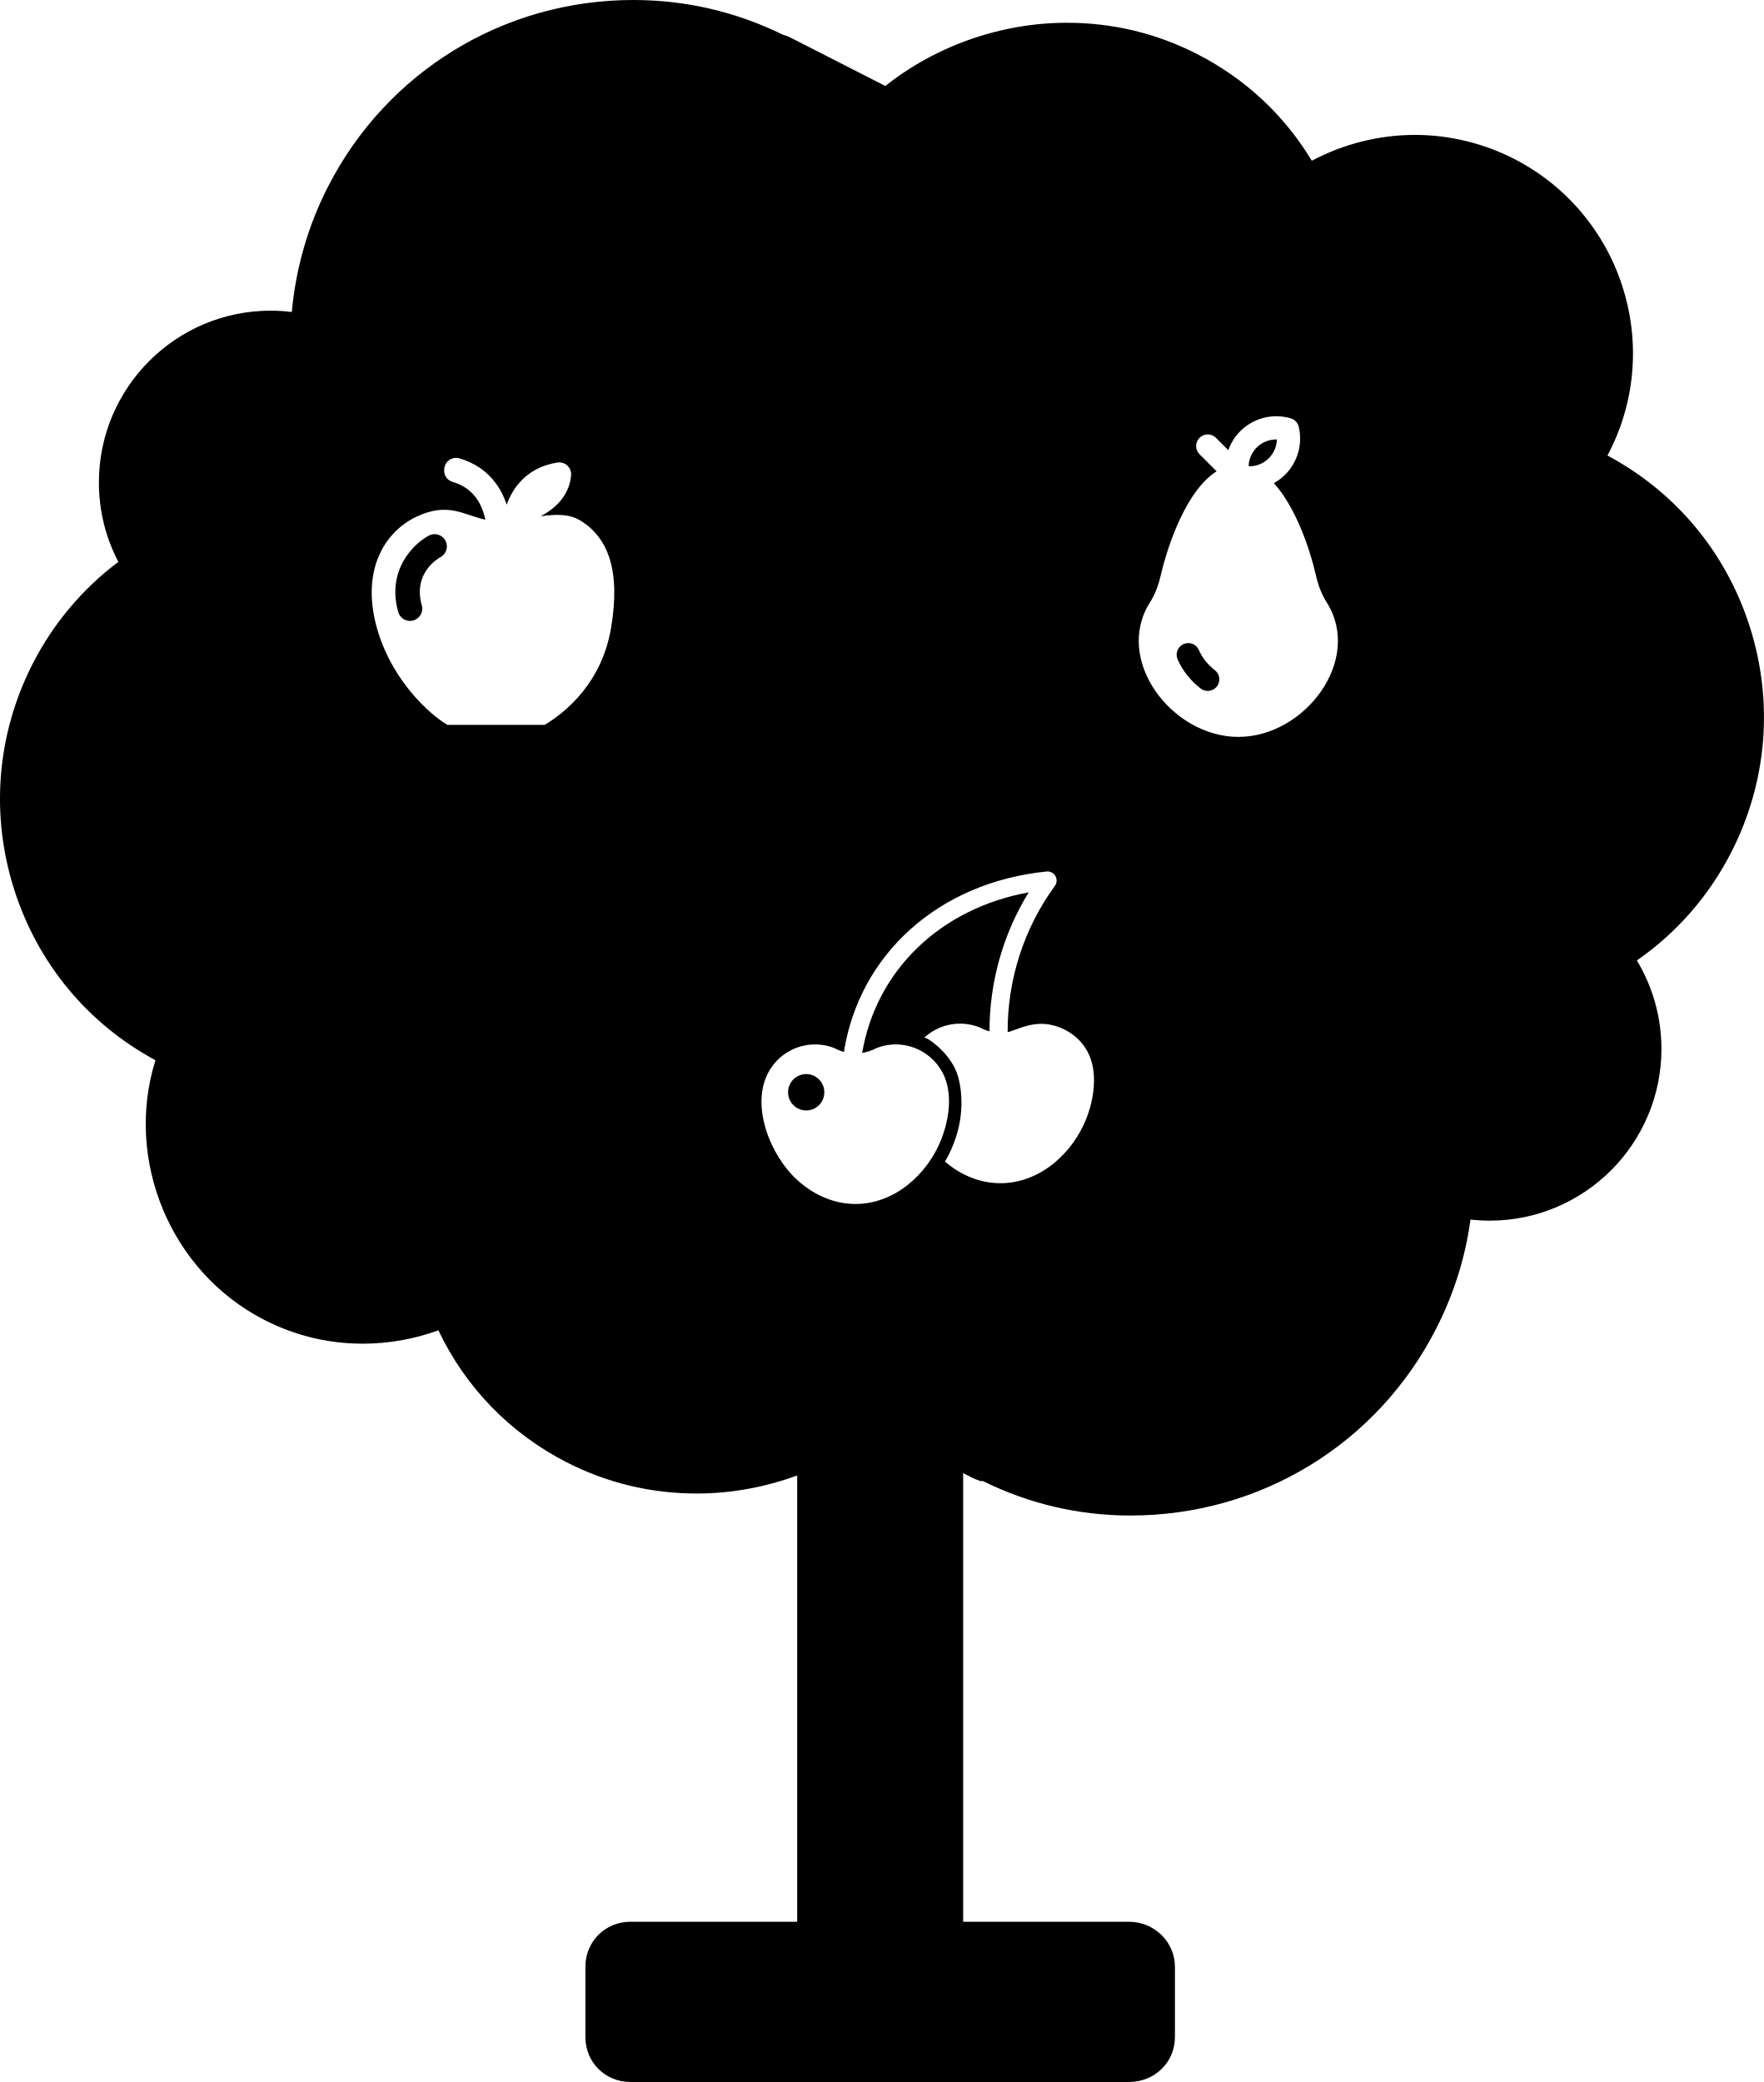
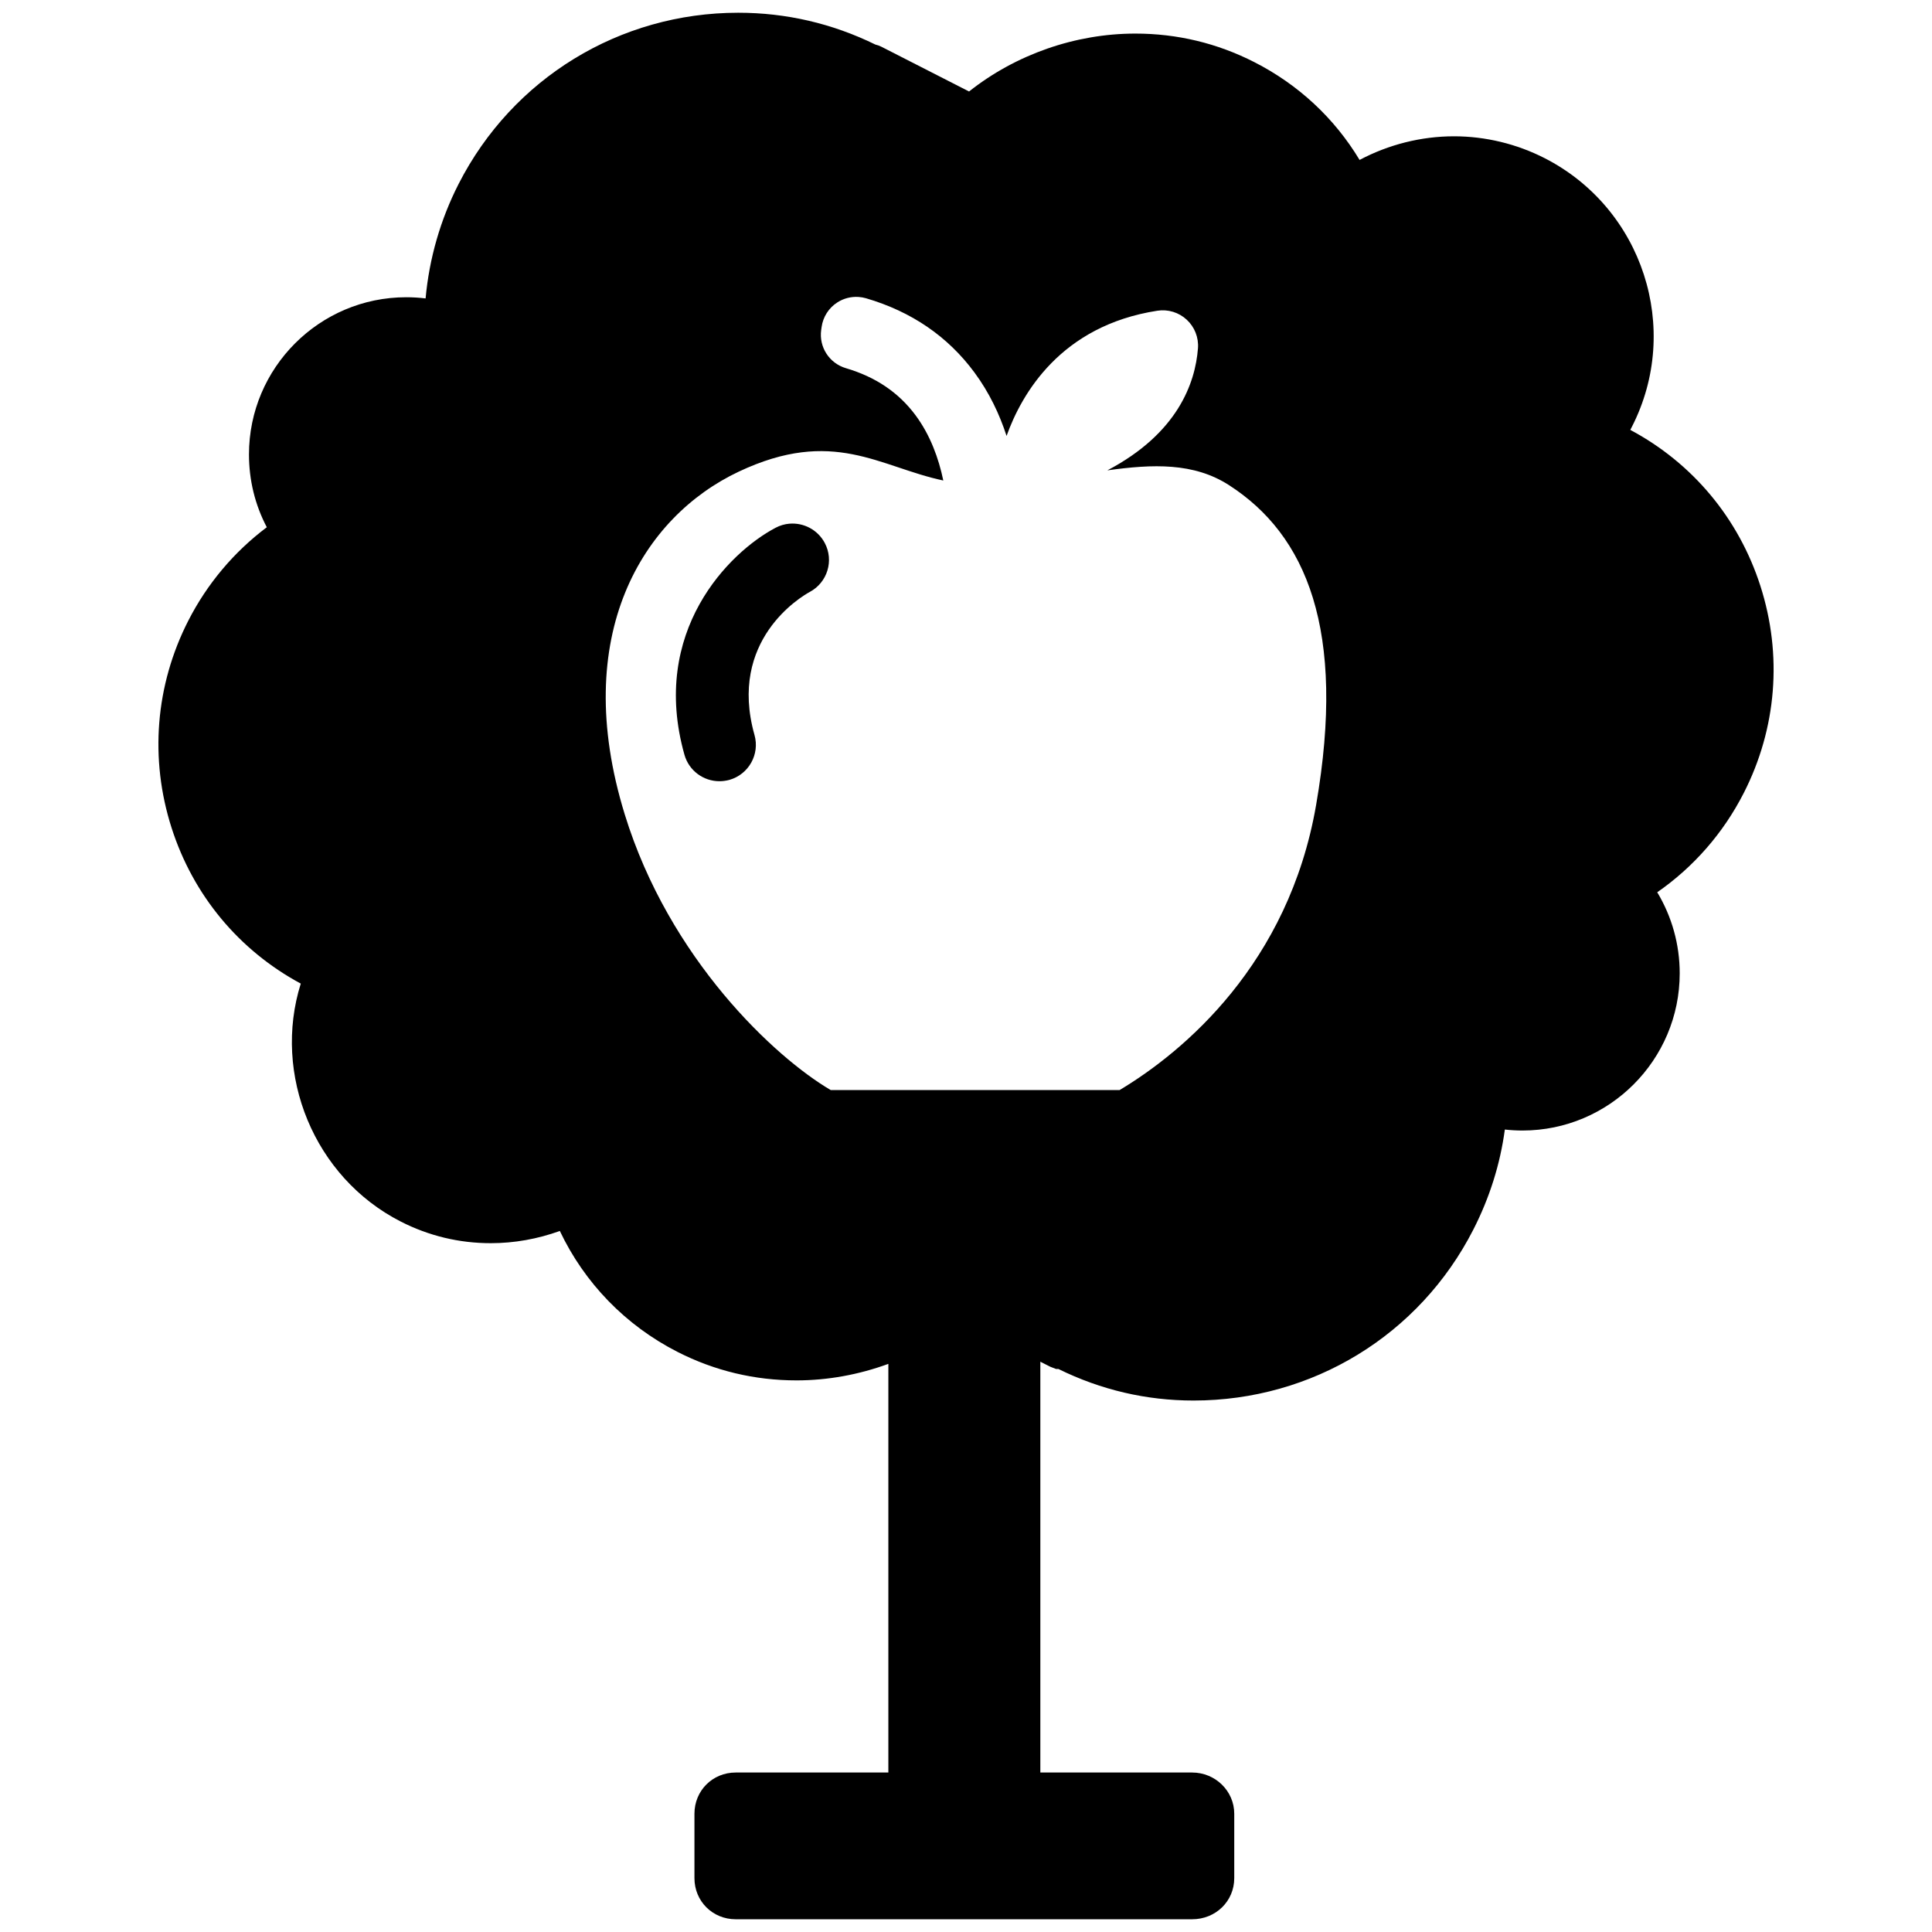
- <svg xmlns="http://www.w3.org/2000/svg" version="1.1" id="Capa_1" x="0px" y="0px" viewBox="0 0 308.194 363.787" xml:space="preserve" width="308.194" height="363.787">
-   <defs id="defs1" />
-   <g id="g1" transform="translate(-29.59898,1.351562)">
-     <defs id="defs15" />
-     <path id="path18" d="m 140.242,-1.352 c -22.629,0 -43.074,12.514 -53.357,32.658 -3.479,6.814 -5.619,14.269 -6.303,21.855 -1.224,-0.15 -2.459,-0.229 -3.703,-0.229 -16.542,0 -30,13.458 -30,30 0,4.913 1.163,9.633 3.4,13.889 -6.262,4.706 -11.387,10.789 -14.977,17.822 -6.286,12.313 -7.418,26.359 -3.188,39.549 4.122,12.85 12.848,23.356 24.645,29.707 -5.428,17.313 2.504,36.944 19.068,45.4 5.372,2.742 11.155,4.131 17.188,4.131 4.482,0 8.955,-0.802 13.176,-2.334 4.72,9.942 12.538,18.018 22.439,23.072 7.097,3.622 14.744,5.443 22.732,5.443 5.977,0 11.927,-1.105 17.516,-3.152 v 77.975 H 139.75 c -4.414,0 -7.871,3.454 -7.871,7.863 v 12.295 c 0,4.397 3.457,7.842 7.871,7.842 h 87.092 c 4.506,0 8.037,-3.444 8.037,-7.842 v -12.295 c 0,-4.336 -3.606,-7.863 -8.037,-7.863 h -28.963 v -78.389 l 1.912,0.969 1.086,0.42 h 0.447 c 8.119,4 16.789,6.021 25.789,6.021 22.641,0 43.096,-12.456 53.385,-32.611 3.102,-6.077 5.116,-12.438 6.016,-19.1 1.114,0.125 2.238,0.188 3.365,0.188 16.542,0 30,-13.458 30,-30 0,-5.501 -1.497,-10.828 -4.289,-15.463 6.957,-4.831 12.604,-11.291 16.504,-18.932 6.286,-12.311 7.415,-26.349 3.176,-39.527 -4.146,-12.894 -12.939,-23.428 -24.824,-29.768 0.106,-0.198 0.209,-0.398 0.312,-0.6 9.546,-18.699 2.068,-41.693 -16.668,-51.258 -5.336,-2.725 -11.309,-4.164 -17.273,-4.164 -6.267,0 -12.499,1.58 -18.025,4.514 -4.799,-7.972 -11.649,-14.361 -20.062,-18.656 -7.09,-3.619 -14.733,-5.453 -22.717,-5.453 -11.464,0 -22.84,3.99 -31.732,11.045 L 167.557,5.139 c -0.365,-0.187 -0.754,-0.327 -1.154,-0.42 -8.227,-4.028 -17.022,-6.07 -26.16,-6.07 z M 252.578,71.377 c 0.843,-0.001 1.698,0.119 2.541,0.369 0.696,0.206 1.227,0.767 1.395,1.473 0.91,3.824 -0.802,7.887 -4.348,9.854 3.654,4.008 6.179,11 7.395,16.299 0.389,1.695 1.014,3.23 1.855,4.564 6.314,10.008 -3.811,23.471 -15.459,23.471 -11.607,0 -21.785,-13.439 -15.459,-23.469 0.837,-1.328 1.469,-2.892 1.875,-4.648 1.36,-5.882 4.677,-15.086 9.789,-18.291 l -2.984,-2.986 c -0.792,-0.792 -0.792,-2.074 0,-2.865 0.792,-0.792 2.074,-0.792 2.865,0 l 2.16,2.158 c 1.294,-3.661 4.722,-5.923 8.375,-5.928 z m 0.121,4.057 c -2.652,-0.059 -4.83,1.995 -4.951,4.625 0.085,0.021 0.169,0.043 0.254,0.066 2.578,-0.069 4.615,-2.145 4.697,-4.691 z M 109.418,78.656 c 0.146,0.01 0.292,0.034 0.436,0.076 2.676,0.784 4.814,2.247 6.377,4.365 0.871,1.178 1.476,2.46 1.891,3.734 0.883,-2.473 3.183,-6.486 8.869,-7.365 0.627,-0.097 1.264,0.096 1.729,0.527 0.466,0.43 0.707,1.051 0.658,1.684 -0.157,2.047 -1.198,5.006 -5.328,7.178 2.673,-0.372 5.083,-0.467 7.158,0.871 4.535,2.923 6.911,8.494 5.119,18.826 -1.617,9.323 -7.777,14.489 -11.561,16.754 H 107.779 c -3.279,-1.919 -9.504,-7.717 -12.119,-16.221 -3.252,-10.551 1.081,-17.499 6.701,-20.152 5.56,-2.627 8.277,-0.276 12.037,0.52 -0.272,-1.306 -0.765,-2.668 -1.629,-3.834 -0.994,-1.341 -2.343,-2.255 -4.1,-2.773 -0.977,-0.288 -1.593,-1.241 -1.453,-2.248 l 0.023,-0.176 c 0.082,-0.592 0.42,-1.117 0.922,-1.441 0.376,-0.243 0.817,-0.354 1.256,-0.324 z m -4.07,13.334 c -0.277,0.024 -0.552,0.102 -0.812,0.24 -2.746,1.447 -7.405,6.103 -5.363,13.348 0.264,0.944 1.122,1.561 2.059,1.561 0.191,0 0.389,-0.027 0.584,-0.078 1.138,-0.323 1.8,-1.504 1.479,-2.643 -1.571,-5.579 2.737,-8.132 3.25,-8.412 1.038,-0.555 1.435,-1.843 0.883,-2.881 -0.415,-0.782 -1.248,-1.206 -2.078,-1.135 z m 131.846,19.023 c -0.263,10e-4 -0.532,0.056 -0.789,0.166 -1.029,0.441 -1.504,1.633 -1.062,2.662 0.831,1.937 2.264,3.753 4.033,5.113 0.887,0.683 2.16,0.516 2.842,-0.371 0.682,-0.887 0.516,-2.16 -0.371,-2.842 -1.211,-0.932 -2.225,-2.208 -2.779,-3.5 -0.331,-0.771 -1.083,-1.233 -1.873,-1.229 z m -24.729,39.912 c 0.622,-0.061 1.221,0.248 1.533,0.793 0.31,0.542 0.271,1.22 -0.098,1.727 -5.411,7.419 -8.289,16.386 -8.25,25.539 1.443,-0.239 4.293,-2.135 8.006,-1.166 2.485,0.648 4.695,2.263 5.924,4.535 0.724,1.337 1.071,2.849 1.146,4.404 0.119,2.437 -0.429,4.98 -1.242,7.121 -2.368,6.236 -8.177,11.512 -15.086,11.512 -3.643,0 -7.004,-1.461 -9.717,-3.797 0.032,0.028 2.222,-3.447 2.76,-7.938 0.331,-2.766 0.085,-5.998 -0.955,-8.234 -1.501,-3.228 -5.114,-5.732 -5.434,-5.434 1.645,-1.534 3.85,-2.477 6.275,-2.477 1.265,0 2.469,0.254 3.564,0.717 0.495,0.261 1.029,0.468 1.59,0.615 -0.009,-8.572 2.365,-16.986 6.848,-24.271 -15.501,2.812 -26.659,13.69 -29.096,28.055 0.835,-0.132 1.62,-0.391 2.328,-0.766 1.095,-0.463 2.3,-0.719 3.564,-0.719 0.104,0 0.207,0.003 0.311,0.006 3.307,0.11 6.368,2.054 7.887,5.002 1.804,3.501 1.109,8.103 -0.287,11.623 -2.426,6.117 -8.173,11.248 -14.982,11.248 -4.252,0 -8.222,-2.055 -11.102,-5.119 -4.384,-4.663 -7.674,-13.739 -3.125,-19.346 1.741,-2.145 4.396,-3.414 7.154,-3.414 1.265,0 2.469,0.254 3.564,0.717 0.468,0.247 0.973,0.447 1.5,0.592 2.697,-17.018 16.507,-29.63 35.418,-31.525 z m -42.01,35.398 c -1.749,0 -3.168,1.423 -3.168,3.178 0,1.754 1.419,3.178 3.168,3.178 1.749,0 3.168,-1.423 3.168,-3.178 0,-1.754 -1.419,-3.178 -3.168,-3.178 z" />
-   </g>
+ <svg xmlns="http://www.w3.org/2000/svg" version="1.1" id="Capa_1" x="0px" y="0px" viewBox="0 0 128 128" xml:space="preserve" width="363.787" height="363.787">
+   <defs id="defs15" />
+   <path id="path1" style="stroke-width:0.347;fill:#000000" d="m 48.912,0.844 c -7.857,0 -14.956,4.345 -18.526,11.339 -1.208,2.366 -1.951,4.954 -2.189,7.588 -0.425,-0.052 -0.853,-0.078 -1.285,-0.078 -5.744,0 -10.417,4.673 -10.417,10.416 0,1.706 0.404,3.344 1.181,4.822 -2.174,1.634 -3.953,3.747 -5.2,6.189 -2.183,4.275 -2.576,9.152 -1.107,13.732 1.431,4.462 4.462,8.109 8.558,10.314 -1.885,6.011 0.869,12.828 6.621,15.764 1.865,0.952 3.873,1.434 5.967,1.434 1.556,0 3.109,-0.278 4.575,-0.81 1.639,3.452 4.354,6.255 7.792,8.01 2.464,1.258 5.119,1.89 7.893,1.89 2.075,0 4.141,-0.383 6.081,-1.094 V 117.434 H 48.742 c -1.533,0 -2.733,1.199 -2.733,2.73 v 4.269 c 0,1.527 1.201,2.723 2.733,2.723 H 78.981 c 1.565,0 2.791,-1.196 2.791,-2.723 v -4.269 c 0,-1.506 -1.252,-2.73 -2.791,-2.73 H 68.925 V 90.217 l 0.664,0.336 0.377,0.145 h 0.155 c 2.819,1.389 5.829,2.091 8.954,2.091 7.861,0 14.963,-4.325 18.536,-11.323 1.077,-2.11 1.776,-4.318 2.089,-6.631 0.387,0.043 0.777,0.065 1.169,0.065 5.744,0 10.416,-4.673 10.416,-10.416 0,-1.91 -0.52,-3.759 -1.489,-5.369 2.416,-1.677 4.377,-3.921 5.731,-6.574 2.183,-4.275 2.574,-9.148 1.103,-13.724 -1.44,-4.477 -4.492,-8.135 -8.619,-10.336 0.037,-0.069 0.072,-0.138 0.108,-0.208 3.315,-6.493 0.718,-14.476 -5.787,-17.797 -1.853,-0.946 -3.927,-1.446 -5.998,-1.446 -2.176,0 -4.339,0.547 -6.258,1.566 C 88.408,7.828 86.029,5.61 83.108,4.119 80.646,2.862 77.993,2.225 75.221,2.225 c -3.98,0 -7.93,1.386 -11.018,3.836 L 58.396,3.097 C 58.27,3.032 58.135,2.984 57.996,2.952 55.139,1.553 52.085,0.844 48.912,0.844 Z M 56.885,19.674 c 0.165,0.011 0.33,0.04 0.492,0.087 3.014,0.883 5.422,2.531 7.182,4.916 0.981,1.327 1.663,2.769 2.129,4.205 0.994,-2.786 3.585,-7.305 9.99,-8.296 0.706,-0.109 1.425,0.11 1.947,0.596 0.524,0.485 0.798,1.183 0.743,1.896 -0.177,2.306 -1.35,5.638 -6.002,8.084 3.011,-0.419 5.725,-0.525 8.062,0.982 5.108,3.292 7.784,9.566 5.765,21.204 C 85.373,63.849 78.435,69.67 74.174,72.221 H 55.041 C 51.347,70.059 44.336,63.529 41.39,53.951 c -3.662,-11.884 1.216,-19.71 7.547,-22.7 6.263,-2.959 9.324,-0.313 13.559,0.584 -0.306,-1.471 -0.862,-3.004 -1.834,-4.317 -1.12,-1.51 -2.64,-2.541 -4.618,-3.125 -1.1,-0.324 -1.795,-1.398 -1.638,-2.533 l 0.028,-0.196 c 0.093,-0.667 0.471,-1.26 1.037,-1.625 0.423,-0.274 0.92,-0.399 1.414,-0.365 z m -4.584,15.021 c -0.312,0.027 -0.623,0.115 -0.916,0.271 -3.093,1.629 -8.339,6.873 -6.04,15.034 0.298,1.064 1.264,1.758 2.32,1.758 0.215,0 0.437,-0.03 0.657,-0.088 1.282,-0.364 2.028,-1.695 1.665,-2.977 -1.77,-6.284 3.083,-9.159 3.661,-9.475 1.17,-0.625 1.616,-2.077 0.994,-3.246 -0.468,-0.881 -1.406,-1.356 -2.341,-1.276 z" />
</svg>
